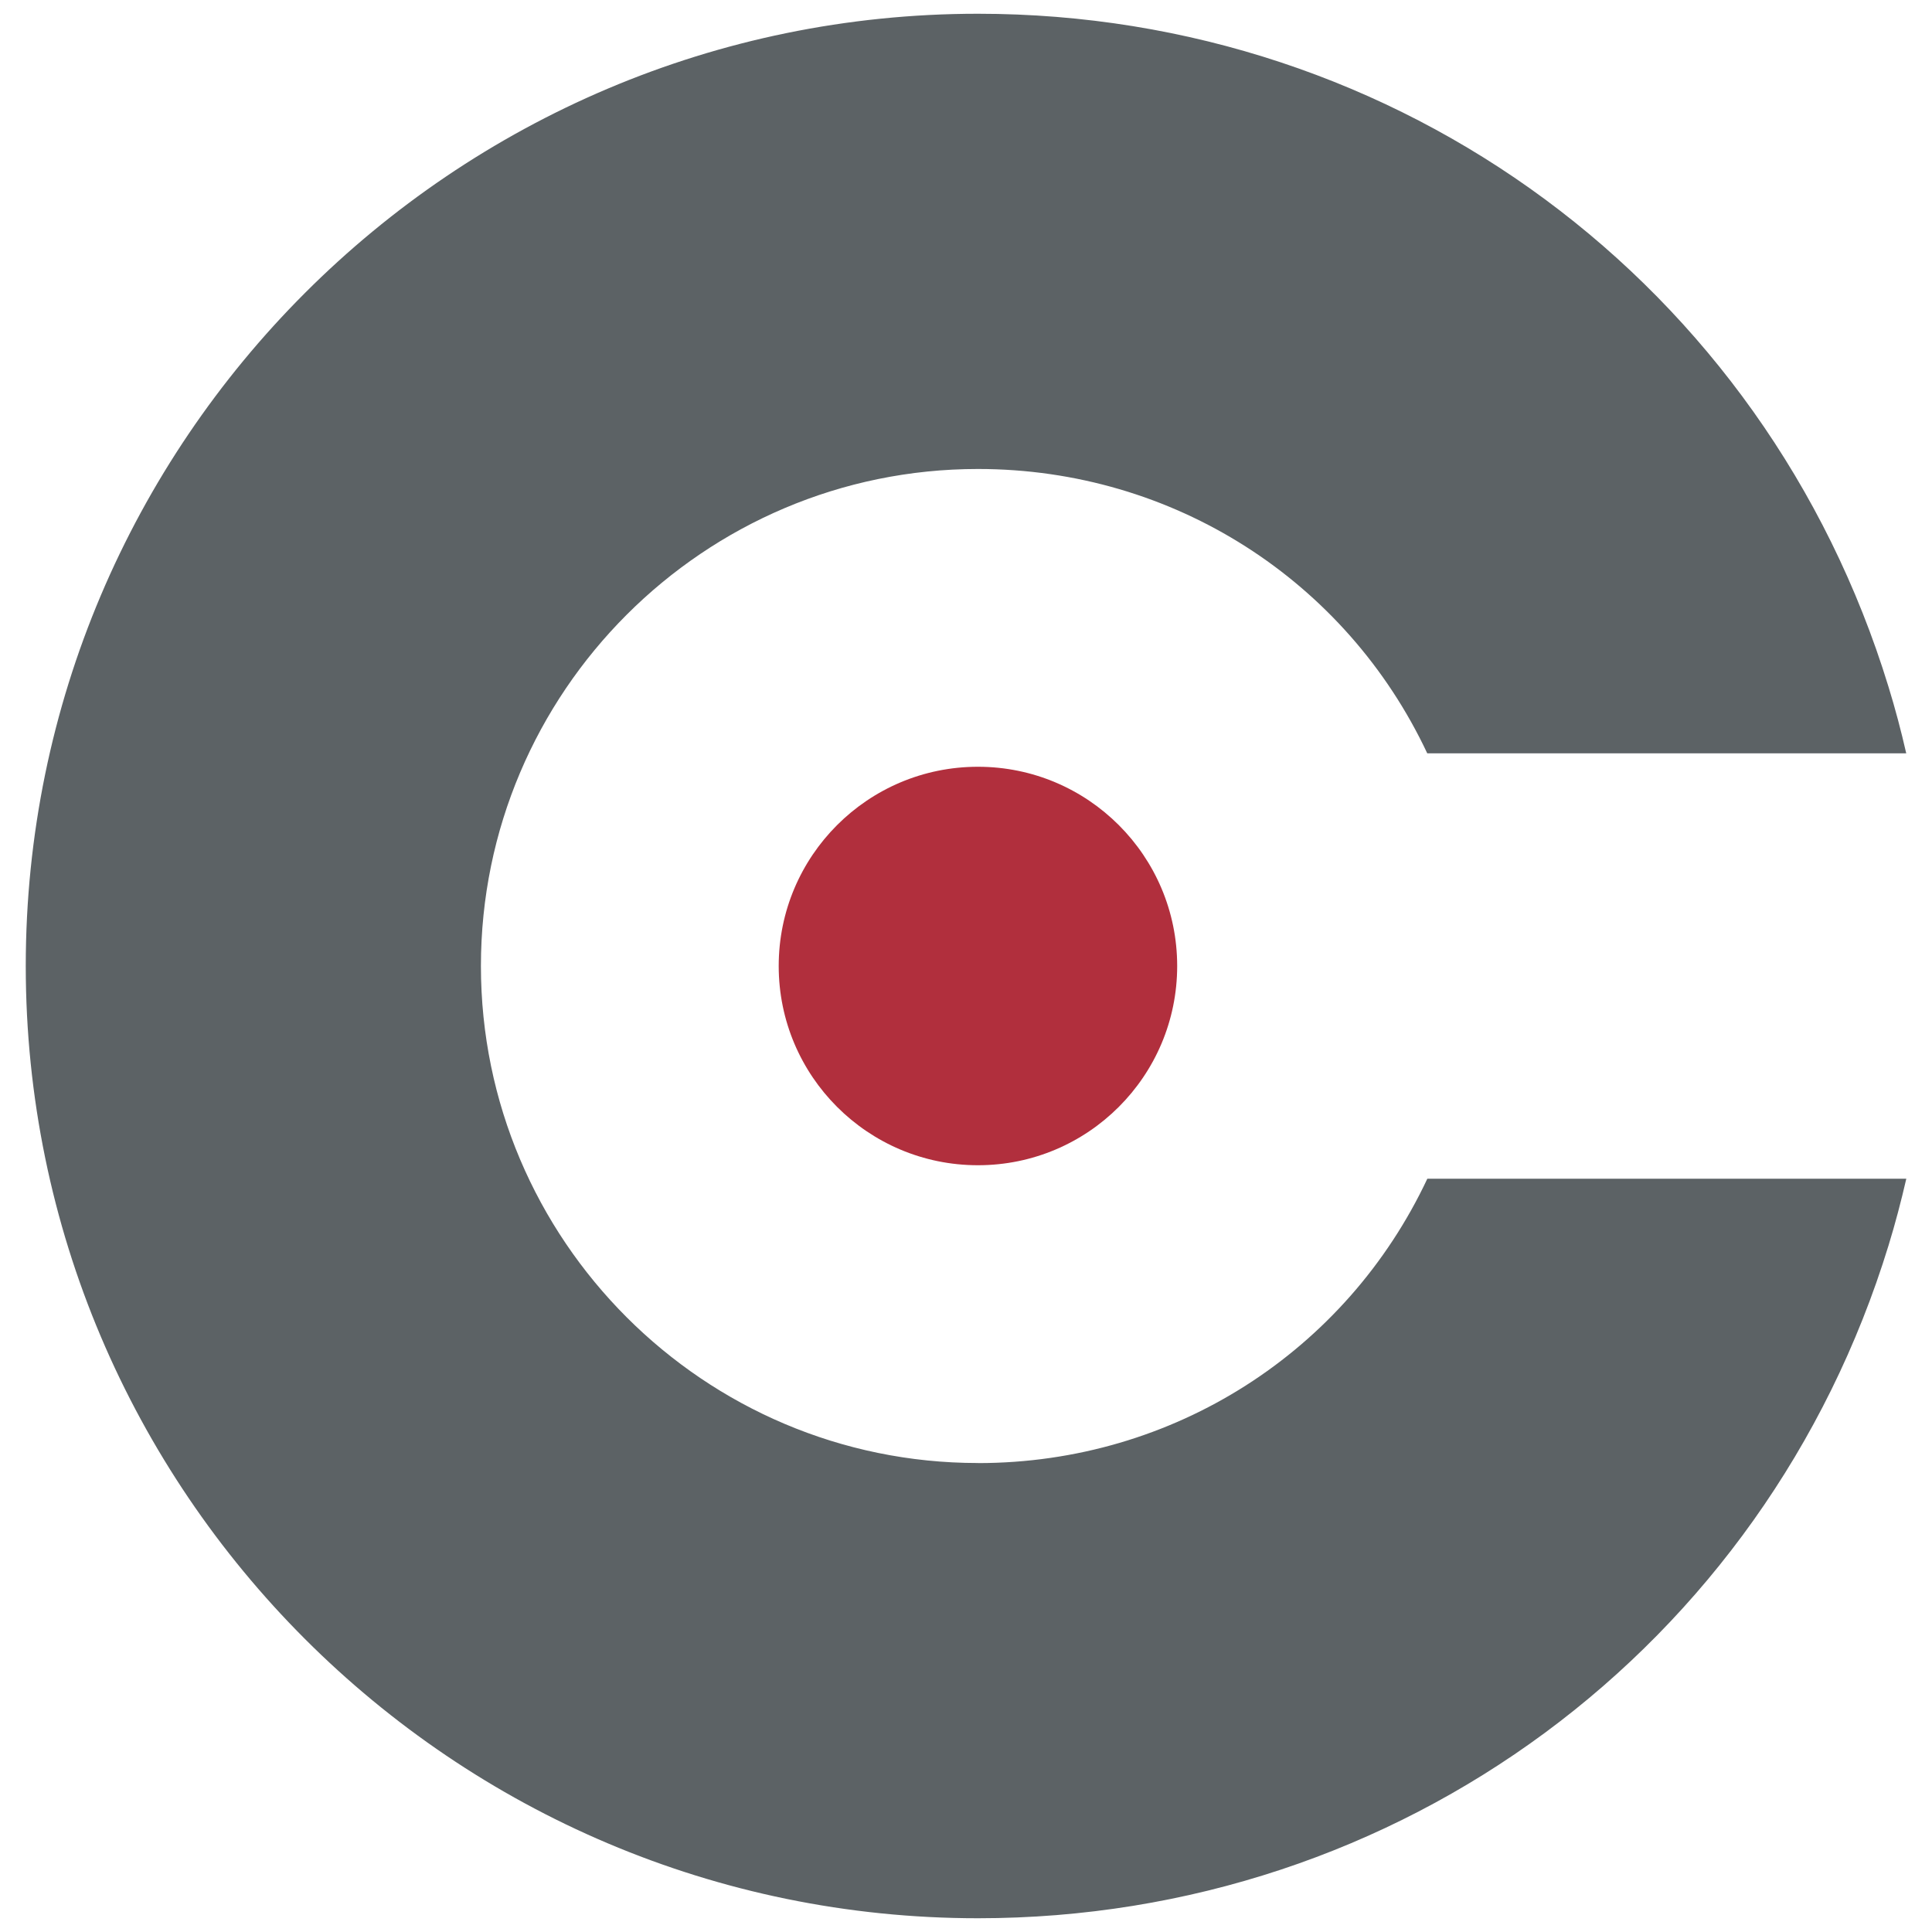
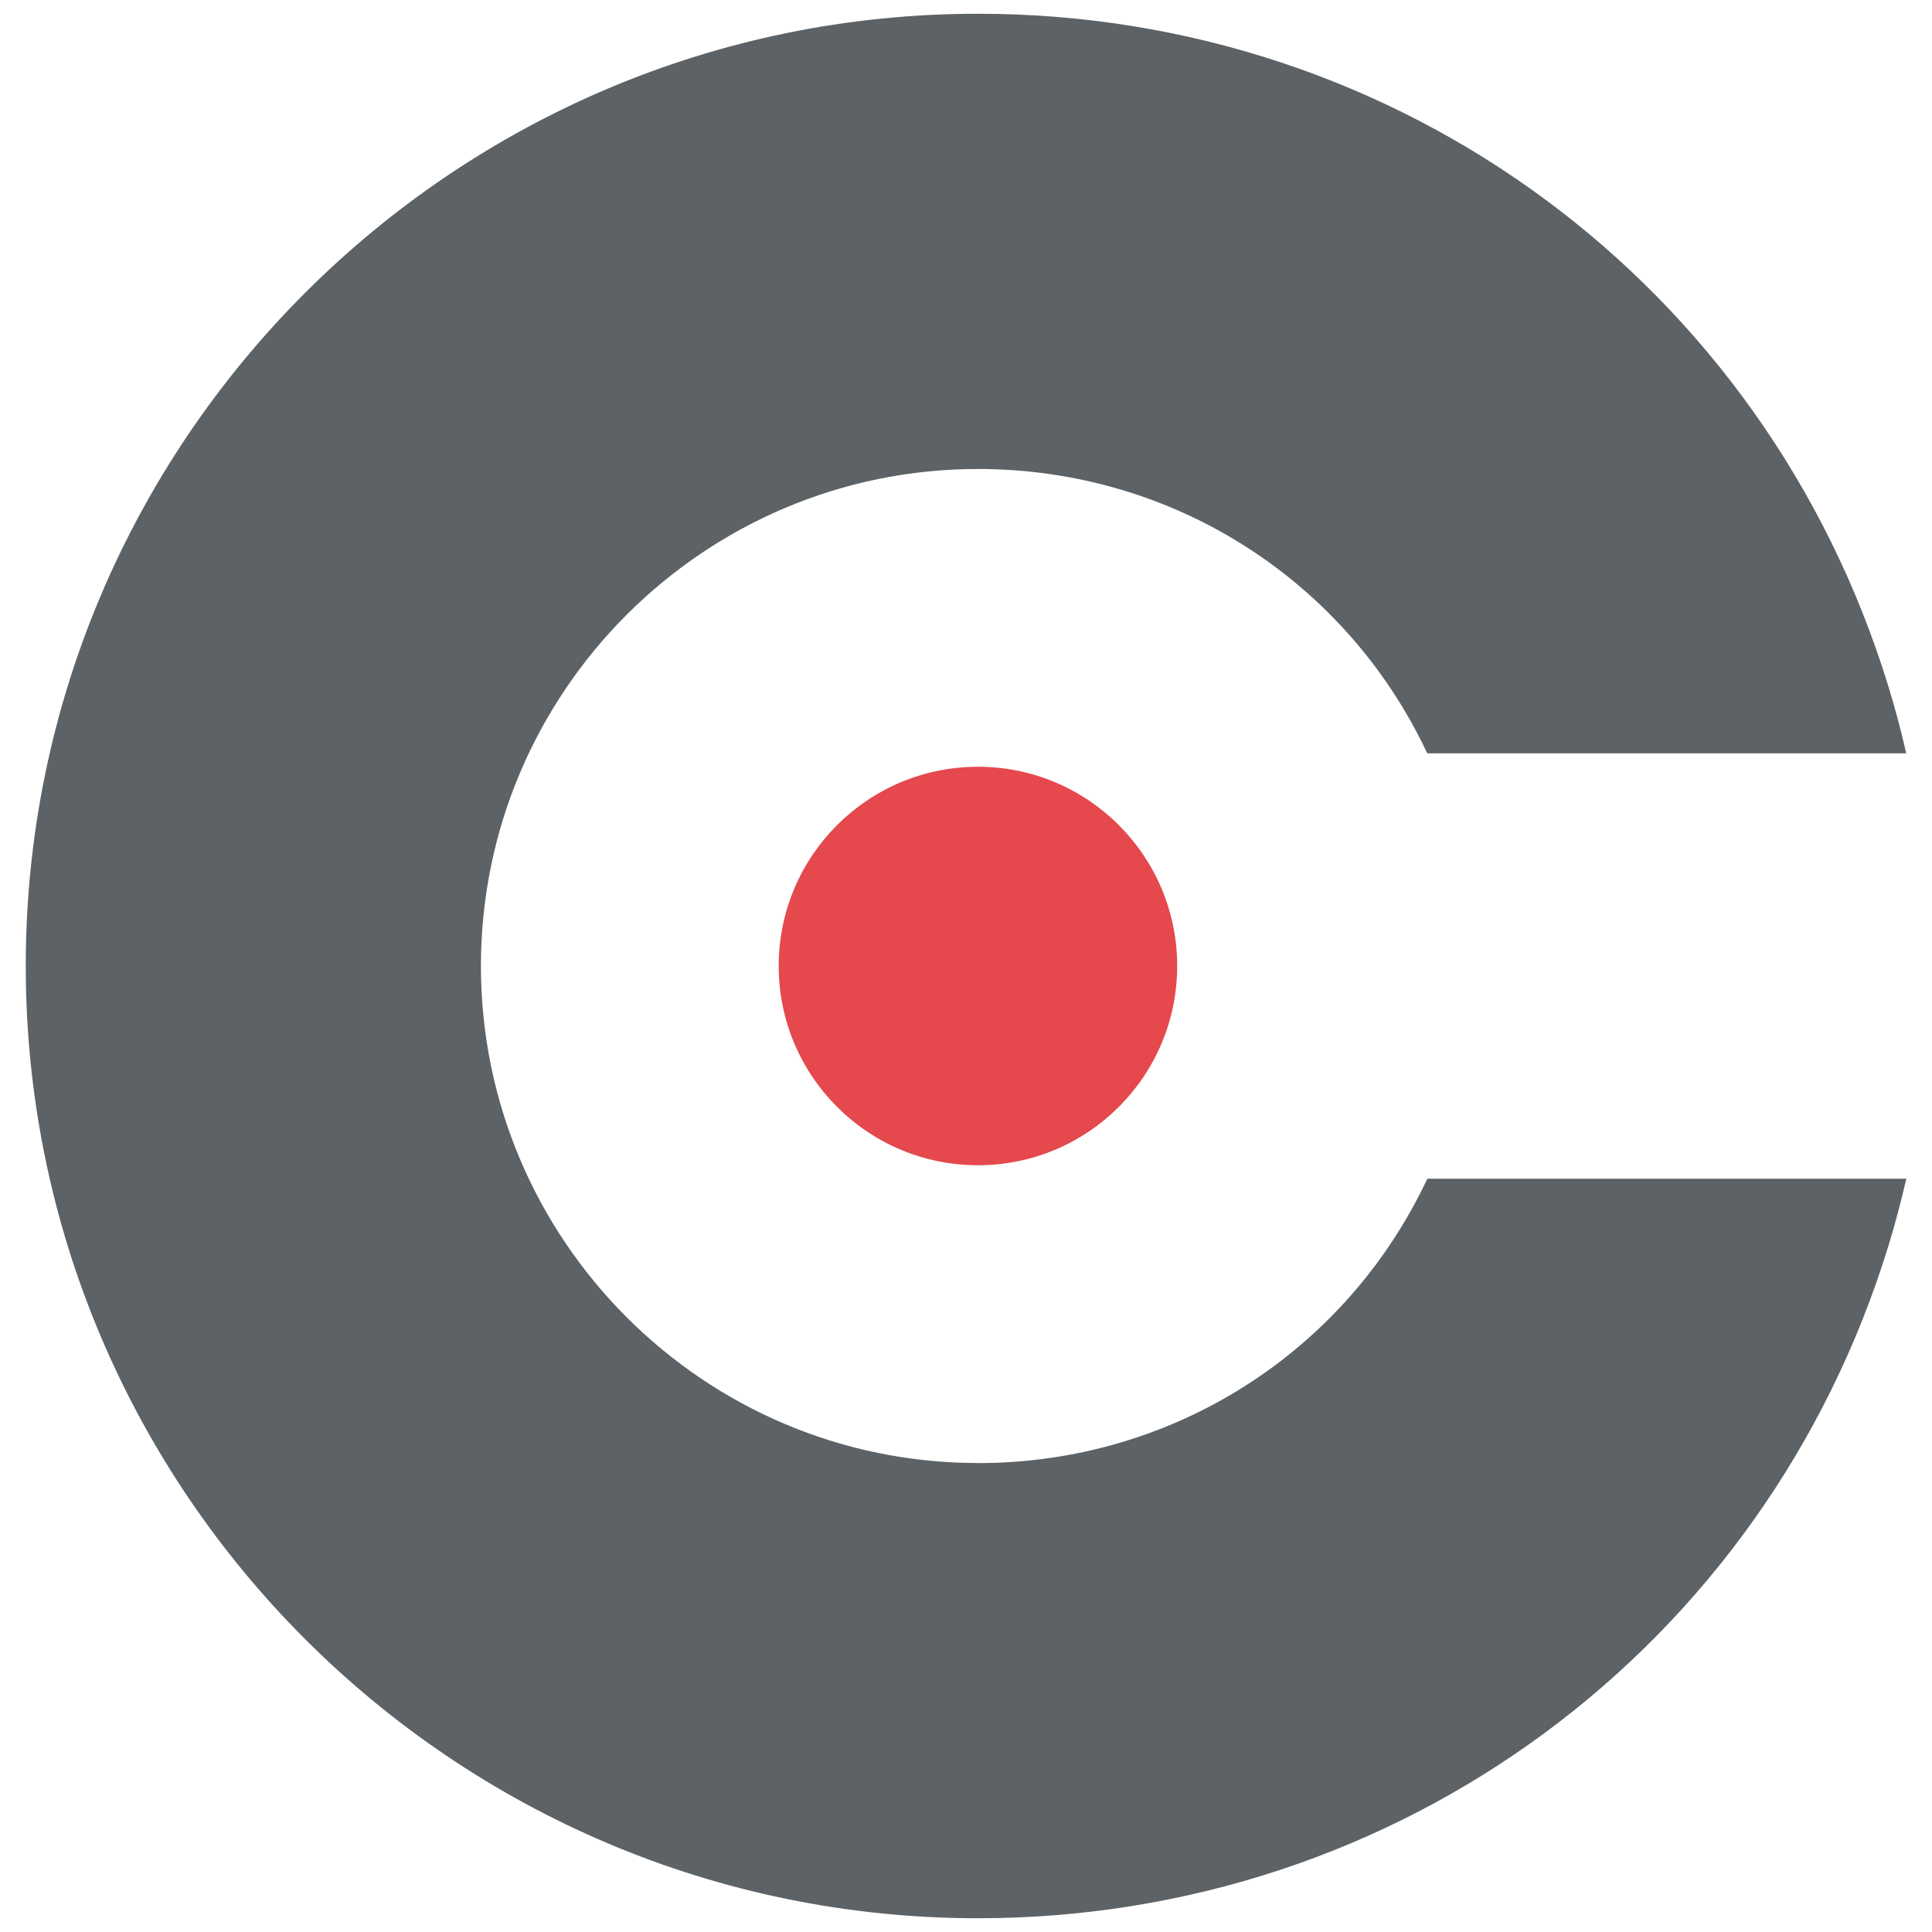
<svg xmlns="http://www.w3.org/2000/svg" viewBox="0 0 288 288">
  <path fill="#5c6265" d="M145.78,218.09c-40.85,0-74.09-33.24-74.09-74.09s33.24-74.09,74.09-74.09c29.17,0,54.89,16.67,66.98,42.39h71.4c-.76-3.34-1.64-6.66-2.65-9.94C263.13,42.36,208.58,2.05,145.78,2.05,67.51,2.05,3.84,65.73,3.84,144s63.68,141.95,141.95,141.95c62.8,0,117.34-40.31,135.73-100.29,1.01-3.29,1.88-6.61,2.65-9.95h-71.4c-12.09,25.72-37.81,42.39-66.98,42.39Z" />
-   <circle fill="#b12f3d" cx="145.78" cy="144" r="29.7" />
+   <circle fill="#e5484d" cx="145.78" cy="144" r="29.7" />
</svg>
